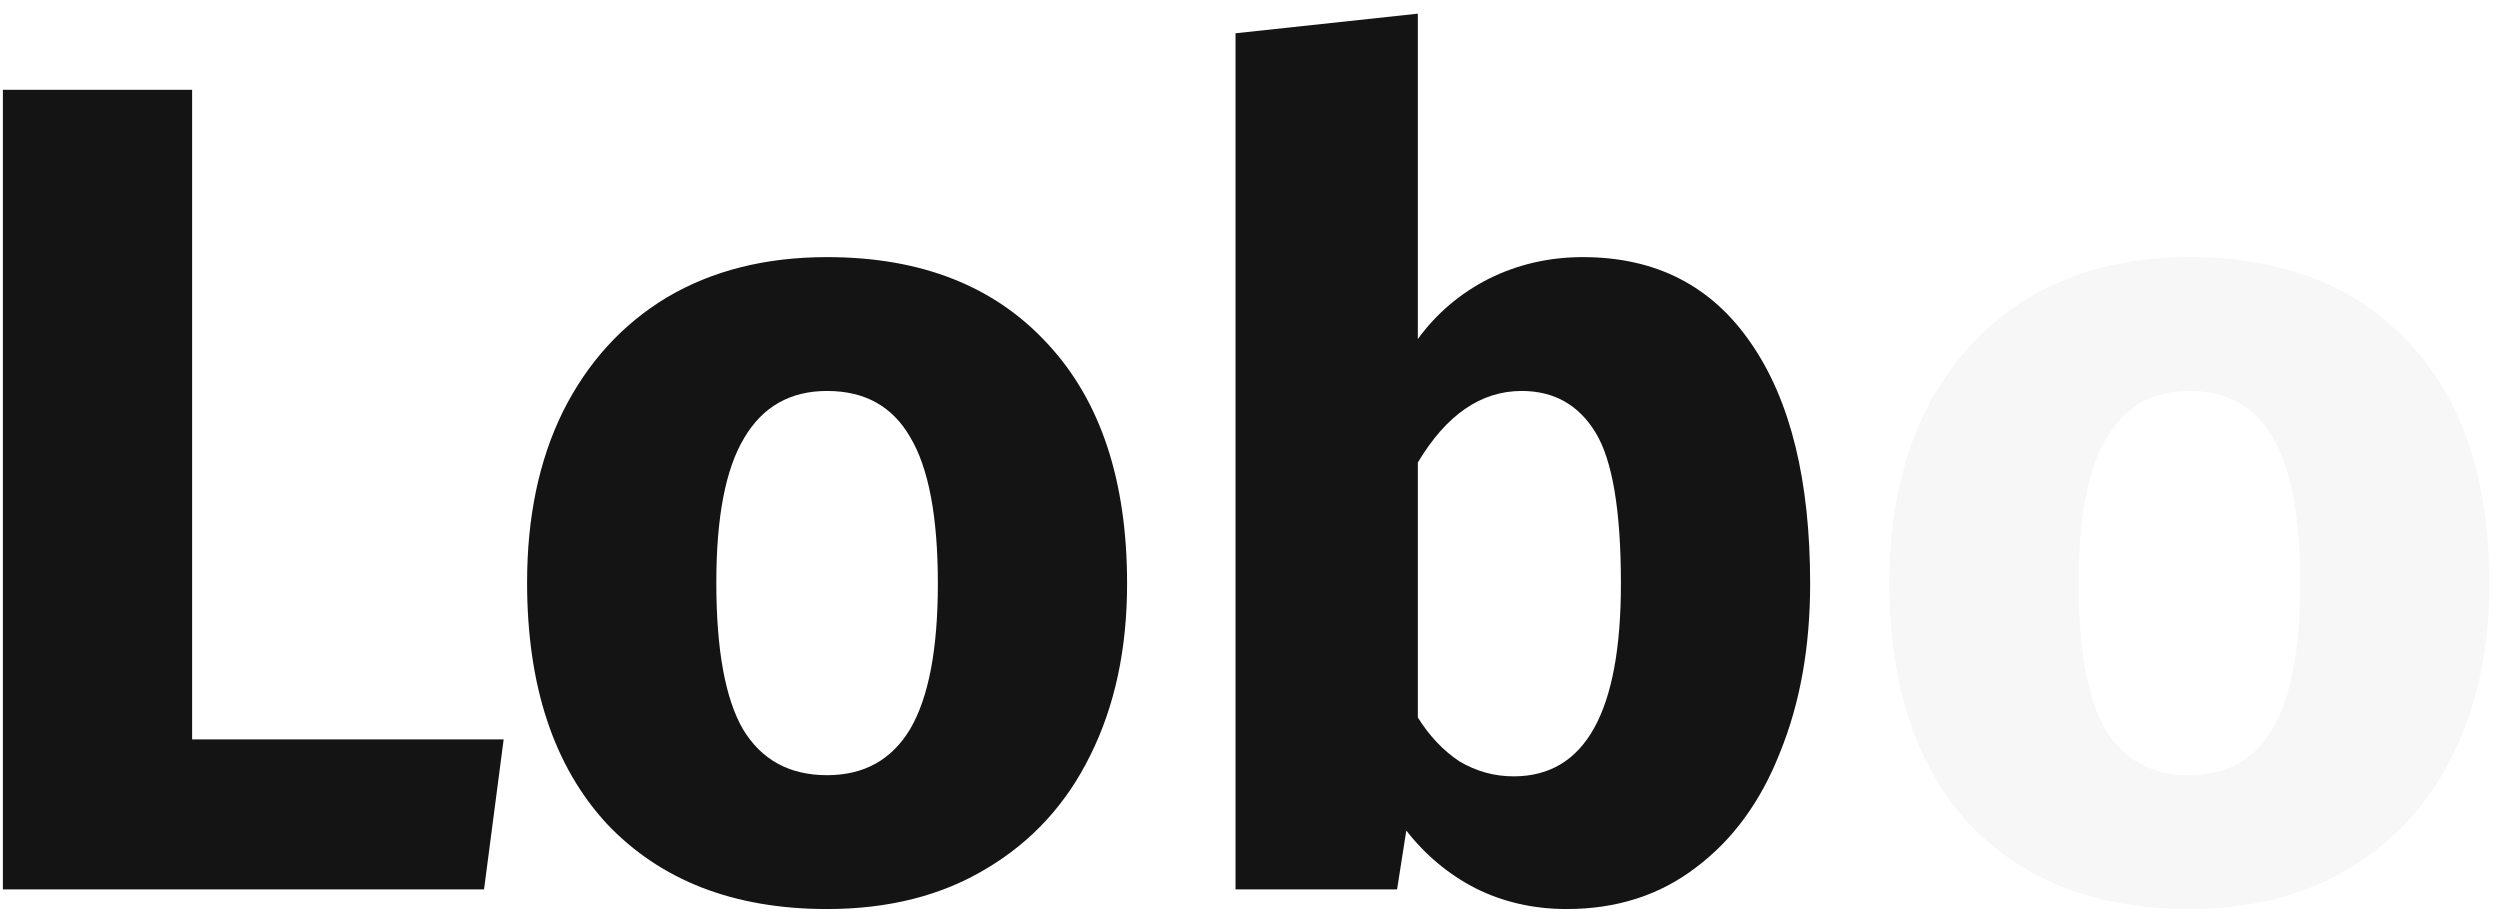
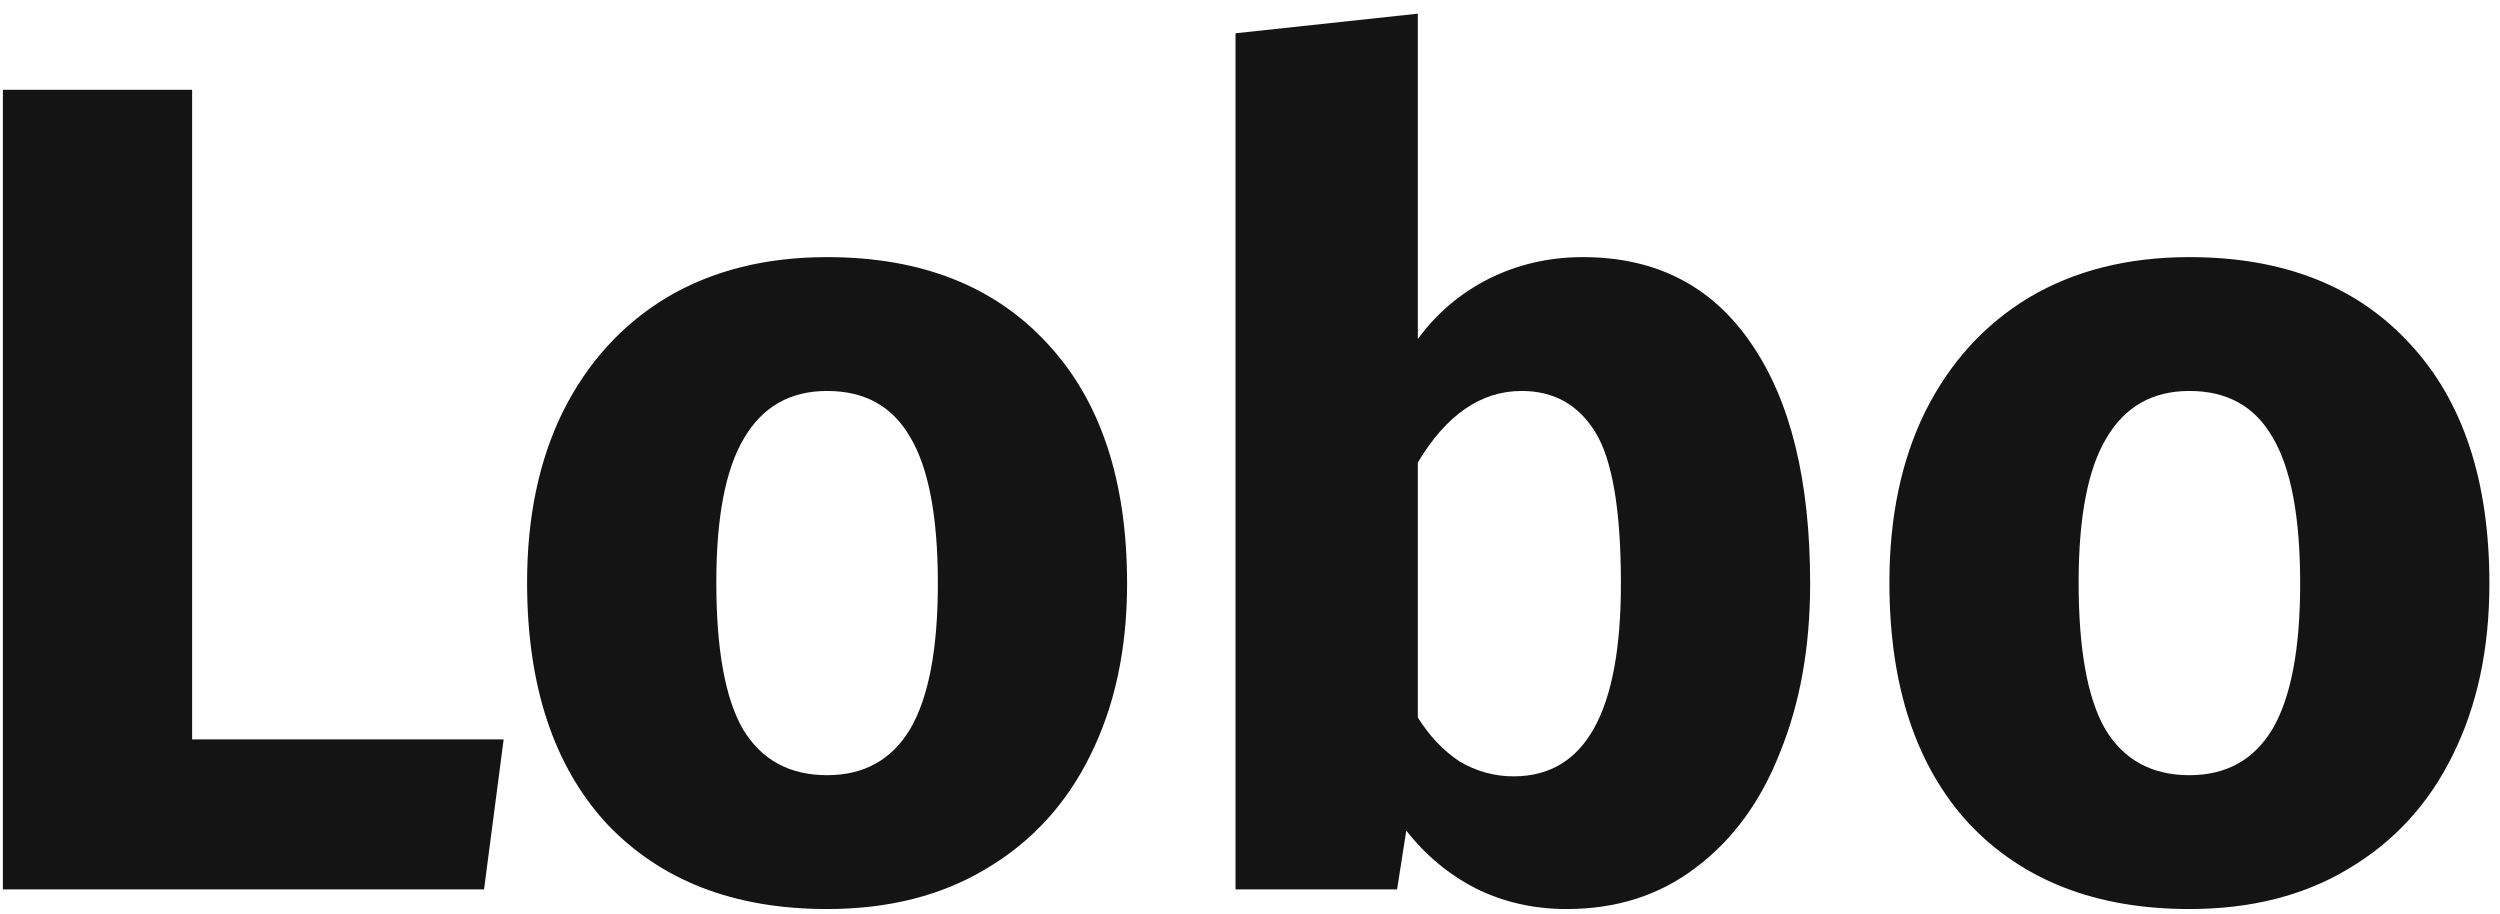
<svg xmlns="http://www.w3.org/2000/svg" width="104" height="38" viewBox="0 0 104 38" fill="none">
  <path d="M7.992 3.736V30.76H20.952L20.136 37H0.12V3.736H7.992Z" fill="#141414" />
  <path d="M34.407 10.696C38.311 10.696 41.367 11.896 43.575 14.296C45.783 16.664 46.887 19.992 46.887 24.28C46.887 27 46.375 29.384 45.351 31.432C44.359 33.448 42.919 35.016 41.031 36.136C39.175 37.256 36.967 37.816 34.407 37.816C30.535 37.816 27.479 36.632 25.239 34.264C23.031 31.864 21.927 28.52 21.927 24.232C21.927 21.512 22.423 19.144 23.415 17.128C24.439 15.08 25.879 13.496 27.735 12.376C29.623 11.256 31.847 10.696 34.407 10.696ZM34.407 16.264C32.871 16.264 31.719 16.92 30.951 18.232C30.183 19.512 29.799 21.512 29.799 24.232C29.799 27.016 30.167 29.048 30.903 30.328C31.671 31.608 32.839 32.248 34.407 32.248C35.943 32.248 37.095 31.608 37.863 30.328C38.631 29.016 39.015 27 39.015 24.28C39.015 21.496 38.631 19.464 37.863 18.184C37.127 16.904 35.975 16.264 34.407 16.264Z" fill="#141414" />
  <path d="M65.846 10.696C68.886 10.696 71.222 11.896 72.854 14.296C74.486 16.664 75.302 19.992 75.302 24.28C75.302 26.904 74.886 29.24 74.054 31.288C73.254 33.336 72.086 34.936 70.55 36.088C69.046 37.24 67.254 37.816 65.174 37.816C63.798 37.816 62.534 37.528 61.382 36.952C60.262 36.376 59.302 35.576 58.502 34.552L58.118 37H51.398V1.384L58.982 0.568V14.104C59.75 13.048 60.726 12.216 61.91 11.608C63.126 11 64.438 10.696 65.846 10.696ZM62.966 32.296C65.942 32.296 67.43 29.624 67.43 24.28C67.43 21.24 67.078 19.144 66.374 17.992C65.67 16.84 64.646 16.264 63.302 16.264C61.606 16.264 60.166 17.256 58.982 19.24V29.848C59.462 30.616 60.038 31.224 60.71 31.672C61.414 32.088 62.166 32.296 62.966 32.296Z" fill="#141414" />
-   <path d="M91.079 10.696C94.983 10.696 98.039 11.896 100.247 14.296C102.455 16.664 103.559 19.992 103.559 24.28C103.559 27 103.047 29.384 102.023 31.432C101.031 33.448 99.591 35.016 97.703 36.136C95.847 37.256 93.639 37.816 91.079 37.816C87.207 37.816 84.151 36.632 81.911 34.264C79.703 31.864 78.599 28.52 78.599 24.232C78.599 21.512 79.095 19.144 80.087 17.128C81.111 15.08 82.551 13.496 84.407 12.376C86.295 11.256 88.519 10.696 91.079 10.696ZM91.079 16.264C89.543 16.264 88.391 16.92 87.623 18.232C86.855 19.512 86.471 21.512 86.471 24.232C86.471 27.016 86.839 29.048 87.575 30.328C88.343 31.608 89.511 32.248 91.079 32.248C92.615 32.248 93.767 31.608 94.535 30.328C95.303 29.016 95.687 27 95.687 24.28C95.687 21.496 95.303 19.464 94.535 18.184C93.799 16.904 92.647 16.264 91.079 16.264Z" fill="#f7f7f7" />
+   <path d="M91.079 10.696C94.983 10.696 98.039 11.896 100.247 14.296C102.455 16.664 103.559 19.992 103.559 24.28C103.559 27 103.047 29.384 102.023 31.432C101.031 33.448 99.591 35.016 97.703 36.136C95.847 37.256 93.639 37.816 91.079 37.816C87.207 37.816 84.151 36.632 81.911 34.264C79.703 31.864 78.599 28.52 78.599 24.232C78.599 21.512 79.095 19.144 80.087 17.128C81.111 15.08 82.551 13.496 84.407 12.376C86.295 11.256 88.519 10.696 91.079 10.696ZM91.079 16.264C89.543 16.264 88.391 16.92 87.623 18.232C86.855 19.512 86.471 21.512 86.471 24.232C86.471 27.016 86.839 29.048 87.575 30.328C88.343 31.608 89.511 32.248 91.079 32.248C92.615 32.248 93.767 31.608 94.535 30.328C95.303 29.016 95.687 27 95.687 24.28C95.687 21.496 95.303 19.464 94.535 18.184C93.799 16.904 92.647 16.264 91.079 16.264Z" fill="#141414" />
</svg>
